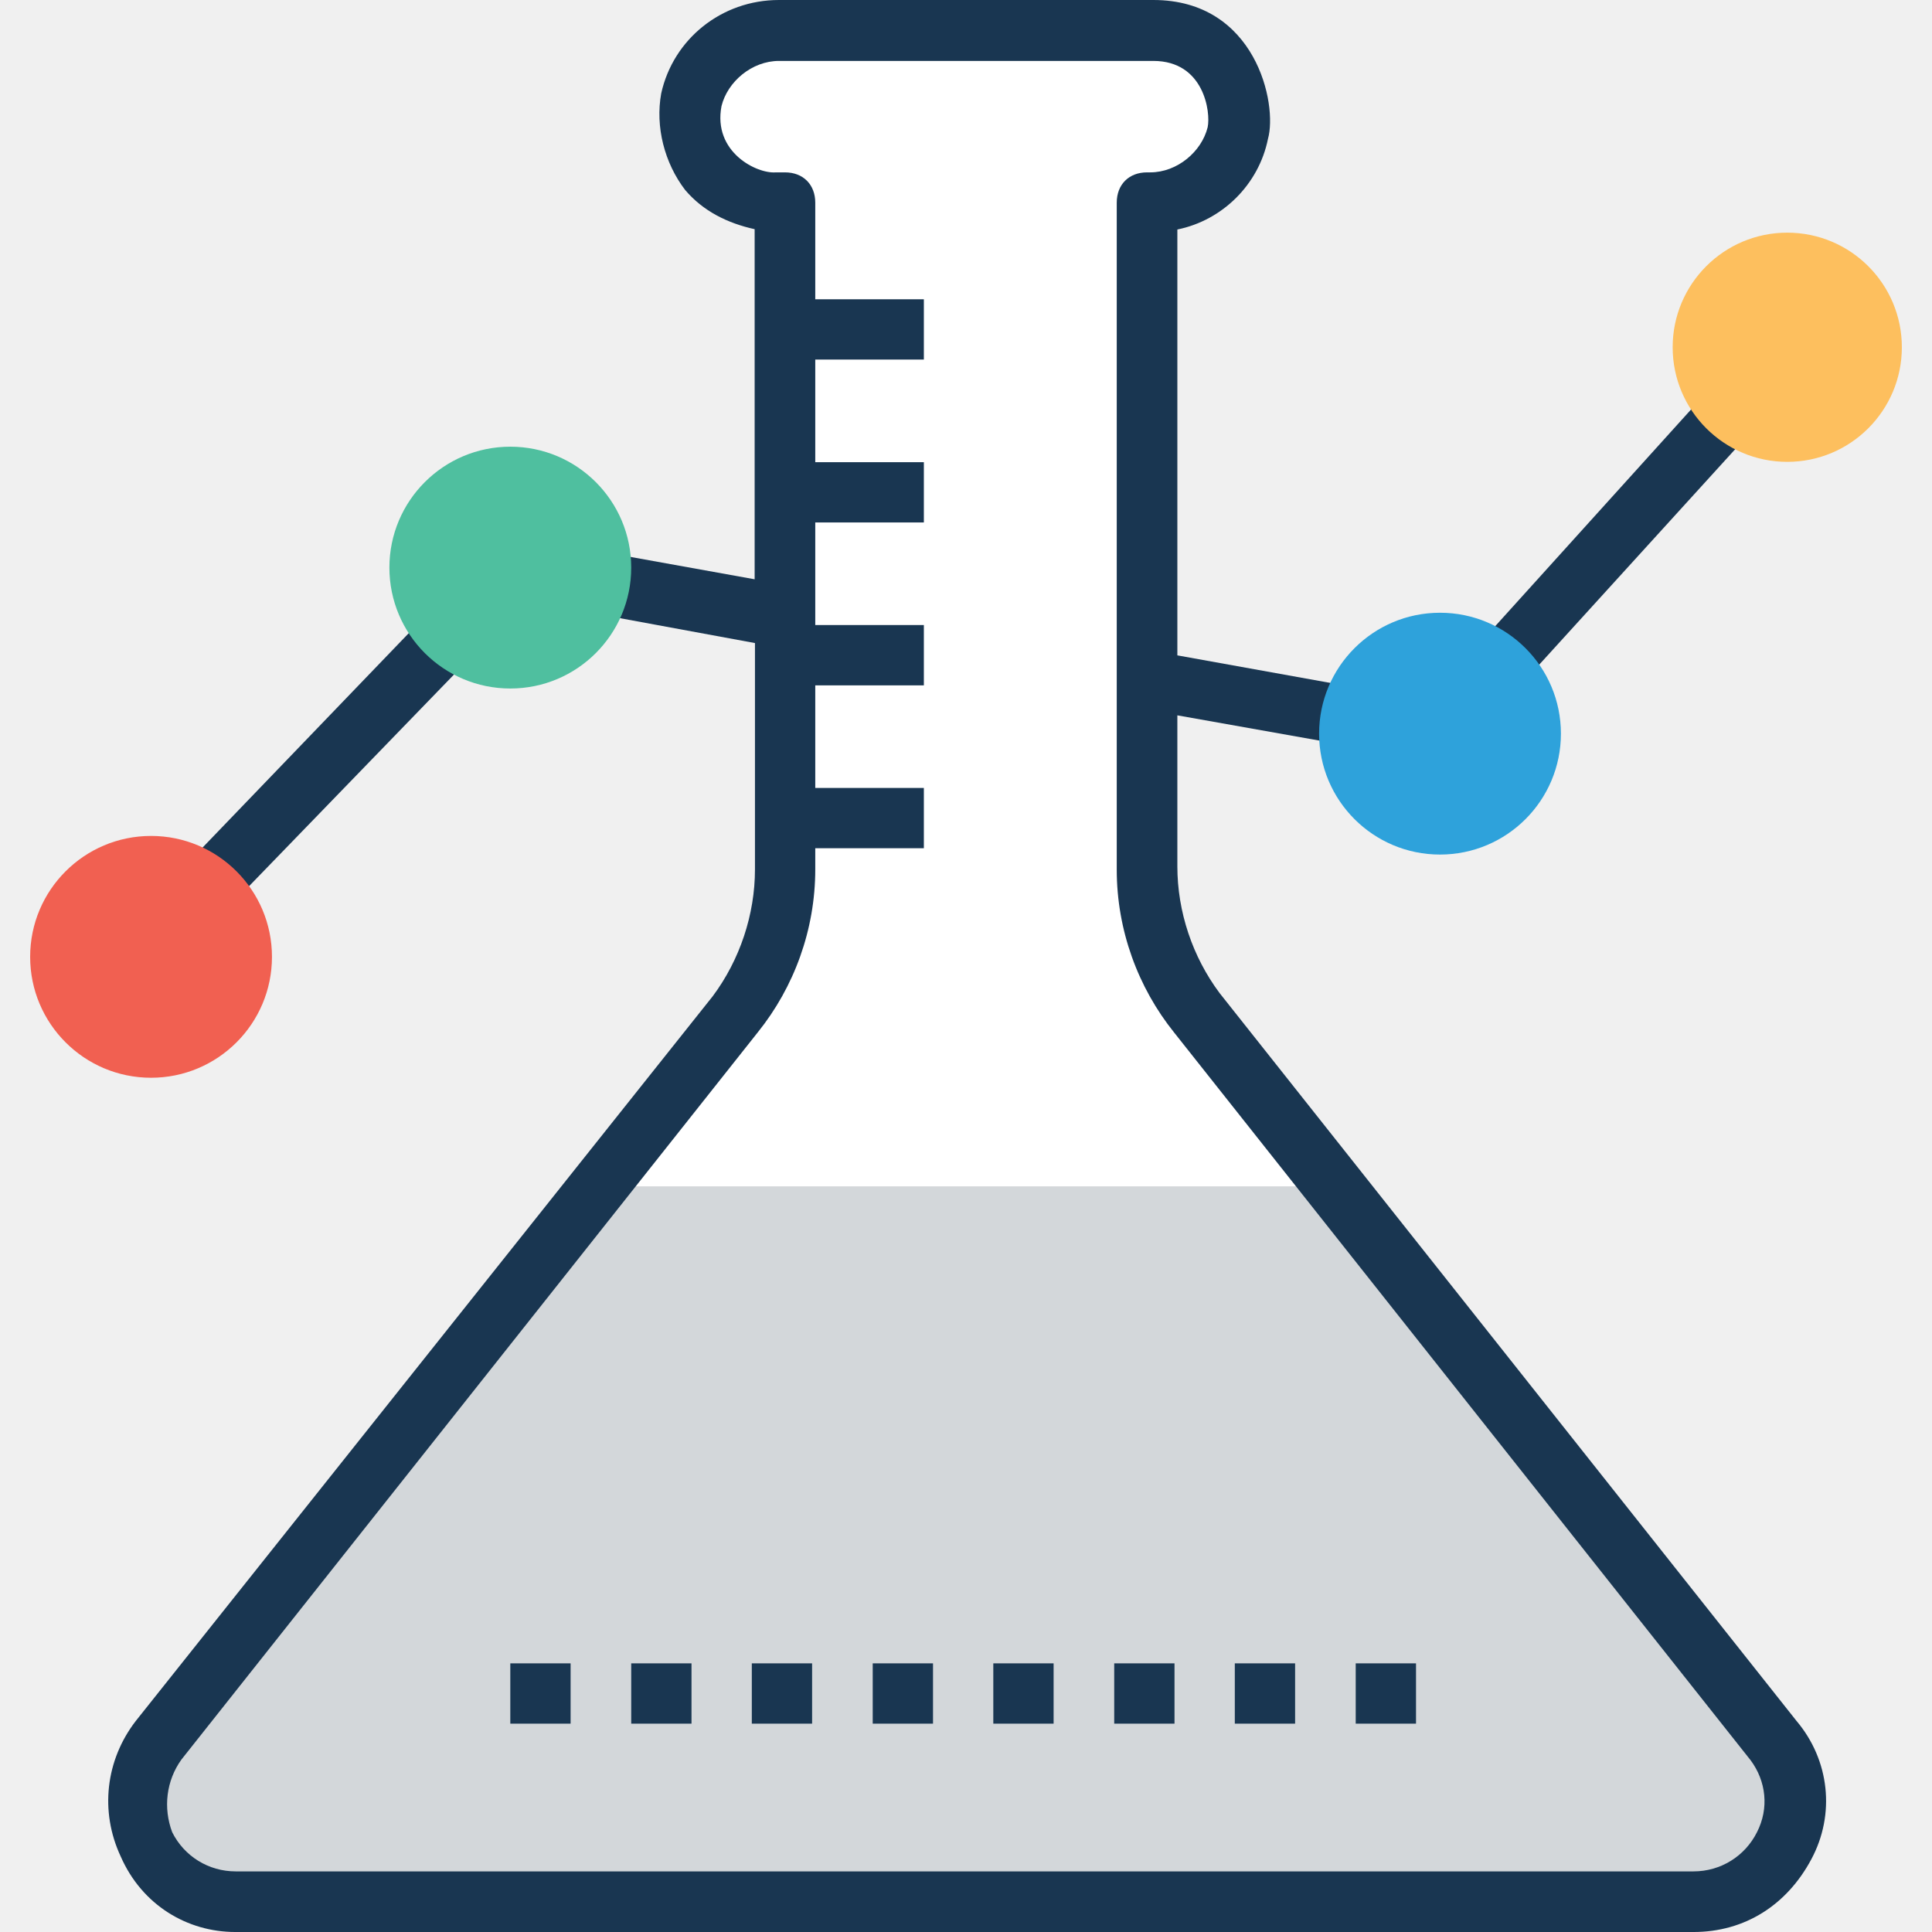
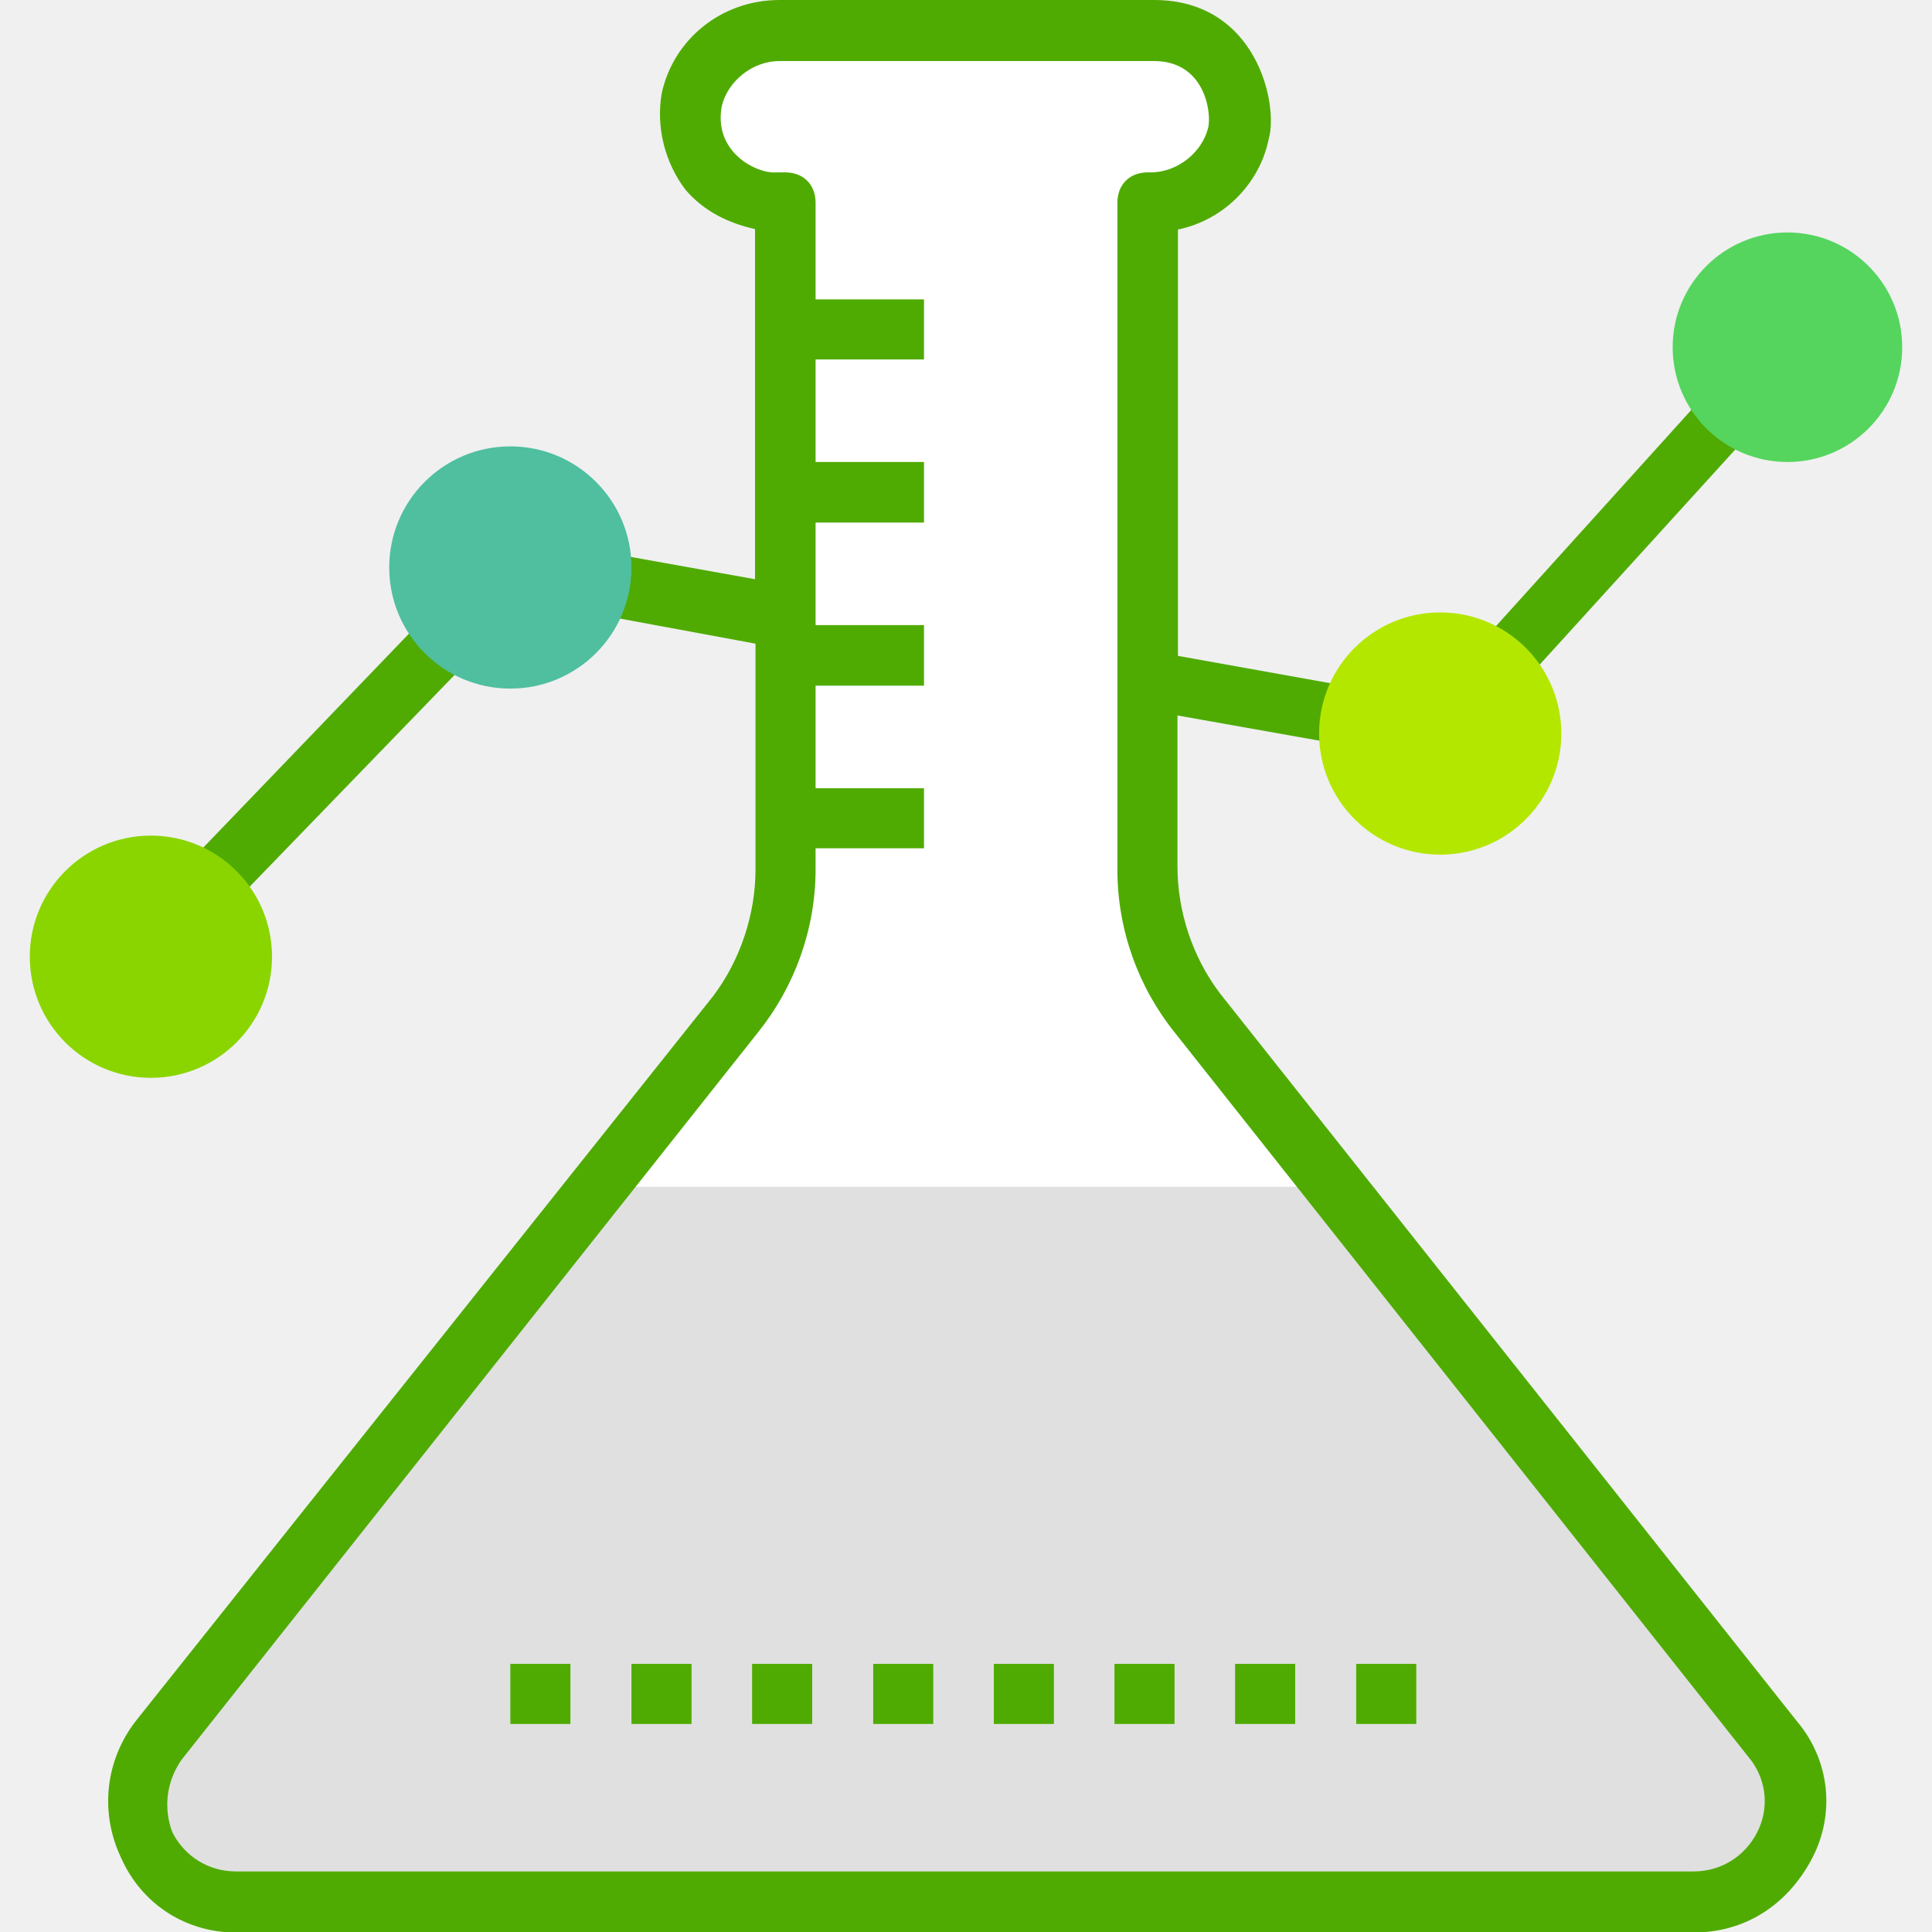
- <svg xmlns="http://www.w3.org/2000/svg" version="1.1" id="Layer_1" x="0px" y="0px" viewBox="0 0 395.636 395.636" style="enable-background:new 0 0 395.636 395.636;" xml:space="preserve">
-   <path style="fill:#FFFFFF;" d="M363.539,356.073L245.43,207.709c-6.788-8.663-10.537-19.135-10.537-29.673V41.438h1.228  c8.663,0,16.097-5.56,17.907-14.222c1.875-11.119-6.788-21.01-17.325-21.01h-1.875h-74.085h-1.228  c-8.663,0-16.097,5.56-17.907,14.222c-1.875,11.119,6.206,21.01,17.325,21.01h1.875v136.598c0,10.537-3.685,21.01-10.537,29.673  L32.162,356.073c-10.537,13.576-0.646,33.358,16.097,33.358h112.485h74.214h112.485C364.768,389.43,374.012,369.648,363.539,356.073  z" />
-   <path style="fill:#D3D7DA;" d="M362.893,356.073l-89.665-113.131h-150.82L32.162,356.073c-10.537,13.576-0.646,33.358,16.097,33.358  h298.602C364.121,389.43,373.43,369.648,362.893,356.073z" />
+ <svg xmlns="http://www.w3.org/2000/svg" version="1.1" id="Layer_1" x="0px" y="0px" viewBox="0 0 395.6 395.6" style="enable-background:new 0 0 395.6 395.6;" xml:space="preserve">
+   <style type="text/css">
+ 	.st0{fill:#FFFFFF;}
+ 	.st1{fill:#E0E0E0;}
+ 	.st2{fill:#4FAB02;}
+ 	.st3{fill:#B4E700;}
+ 	.st4{fill:#8AD500;}
+ 	.st5{fill:#4FBF9F;}
+ 	.st6{fill:#55D55E;}
+ </style>
+   <path class="st0" d="M363.5,356.1L245.4,207.7c-6.8-8.7-10.5-19.1-10.5-29.7V41.4h1.2c8.7,0,16.1-5.6,17.9-14.2  c1.9-11.1-6.8-21-17.3-21h-1.9h-74.1h-1.2c-8.7,0-16.1,5.6-17.9,14.2c-1.9,11.1,6.2,21,17.3,21h1.9V178c0,10.5-3.7,21-10.5,29.7  L32.2,356.1c-10.5,13.6-0.6,33.4,16.1,33.4h112.5H235h112.5C364.8,389.4,374,369.6,363.5,356.1z" />
+   <path class="st1" d="M362.9,356.1l-89.7-113.1H122.4L32.2,356.1c-10.5,13.6-0.6,33.4,16.1,33.4h298.6  C364.1,389.4,373.4,369.6,362.9,356.1z" />
  <g>
-     <path style="fill:#193651;" d="M367.871,352.388l-118.109-149.01c-5.56-7.434-8.663-16.679-8.663-25.988v-30.901l55.661,9.891   l74.214-81.584l-9.244-8.016l-69.301,76.671l-51.329-9.244V46.998c9.244-1.875,16.679-9.244,18.554-18.554   C261.657,21.333,257.196,0,236.186,0h-76.671c-11.766,0-21.657,8.016-24.113,19.135c-1.228,6.788,0.646,14.222,4.913,19.782   c3.685,4.331,8.663,6.788,14.222,8.016v71.693l-51.329-9.244l-79.709,82.877l8.663,8.663l75.442-77.899l46.998,8.663v46.352   c0,9.244-3.103,18.554-8.663,25.988L27.83,352.388c-6.206,8.016-7.434,18.554-3.103,27.798   c4.331,9.891,13.576,15.451,23.467,15.451h298.602c10.537,0,19.135-5.56,24.113-14.869   C375.887,371.523,374.659,360.404,367.871,352.388z M359.79,375.208c-2.457,4.913-7.434,8.016-12.994,8.016H48.259   c-5.56,0-10.537-3.103-12.994-8.016c-1.875-4.978-1.228-10.537,1.875-14.869l118.044-148.945   c7.434-9.244,11.766-21.01,11.766-33.358v-4.331h22.238v-12.347H166.95v-21.01h22.238V128H166.95v-21.01h22.238V94.642H166.95   v-21.01h22.238V61.285H166.95V41.503c0-3.685-2.457-6.206-6.206-6.206h-1.875c-3.879,0.323-12.929-4.137-11.119-13.576   c1.228-4.978,6.206-9.244,11.766-9.244h76.671c10.408,0,11.766,10.537,11.119,13.576c-1.228,4.978-6.206,9.244-11.766,9.244h-0.646   c-3.685,0-6.206,2.457-6.206,6.206v136.598c0,12.347,4.331,24.113,11.766,33.358l118.044,149.01   C361.665,364.735,362.311,370.295,359.79,375.208z" />
-     <path style="fill:#193651;" d="M289.972,352.97h-12.348v-12.347h12.348V352.97z M265.212,352.97h-12.347v-12.347h12.347V352.97z    M240.517,352.97H228.17v-12.347h12.347V352.97z M215.758,352.97H203.41v-12.347h12.347V352.97z M191.063,352.97h-12.347v-12.347   h12.347V352.97z M166.303,352.97h-12.347v-12.347h12.347V352.97z M141.608,352.97h-12.347v-12.347h12.347V352.97z M116.848,352.97   h-12.347v-12.347h12.347V352.97z" />
+     <path class="st2" d="M367.9,352.4l-118.1-149c-5.6-7.4-8.7-16.7-8.7-26v-30.9l55.7,9.9L371,74.8l-9.2-8l-69.3,76.7l-51.3-9.2V47   c9.2-1.9,16.7-9.2,18.6-18.6c2-7.1-2.5-28.4-23.5-28.4h-76.7c-11.8,0-21.7,8-24.1,19.1c-1.2,6.8,0.6,14.2,4.9,19.8   c3.7,4.3,8.7,6.8,14.2,8v71.7l-51.3-9.2l-79.7,82.9l8.7,8.7l75.4-77.9l47,8.7V178c0,9.2-3.1,18.6-8.7,26L27.8,352.4   c-6.2,8-7.4,18.6-3.1,27.8c4.3,9.9,13.6,15.5,23.5,15.5h298.6c10.5,0,19.1-5.6,24.1-14.9C375.9,371.5,374.7,360.4,367.9,352.4z    M359.8,375.2c-2.5,4.9-7.4,8-13,8H48.3c-5.6,0-10.5-3.1-13-8c-1.9-5-1.2-10.5,1.9-14.9l118-148.9c7.4-9.2,11.8-21,11.8-33.4v-4.3   h22.2v-12.3h-22.2v-21h22.2V128h-22.2v-21h22.2V94.6h-22.2v-21h22.2V61.3h-22.2V41.5c0-3.7-2.5-6.2-6.2-6.2h-1.9   c-3.9,0.3-12.9-4.1-11.1-13.6c1.2-5,6.2-9.2,11.8-9.2h76.7c10.4,0,11.8,10.5,11.1,13.6c-1.2,5-6.2,9.2-11.8,9.2h-0.6   c-3.7,0-6.2,2.5-6.2,6.2v136.6c0,12.3,4.3,24.1,11.8,33.4l118,149C361.7,364.7,362.3,370.3,359.8,375.2z" />
+     <path class="st2" d="M290,353h-12.3v-12.3H290V353z M265.2,353h-12.3v-12.3h12.3V353z M240.5,353h-12.3v-12.3h12.3V353z M215.8,353   h-12.3v-12.3h12.3L215.8,353L215.8,353z M191.1,353h-12.3v-12.3h12.3V353z M166.3,353H154v-12.3h12.3V353z M141.6,353h-12.3v-12.3   h12.3V353z M116.8,353h-12.3v-12.3h12.3V353z" />
  </g>
-   <circle style="fill:#2EA2DB;" cx="294.885" cy="150.238" r="24.76" />
-   <circle style="fill:#F16051;" cx="30.933" cy="195.943" r="24.76" />
-   <circle style="fill:#4FBF9F;" cx="104.501" cy="116.234" r="24.76" />
-   <circle style="fill:#FDBF5E;" cx="365.996" cy="71.111" r="23.467" />
-   <g>
- </g>
-   <g>
- </g>
-   <g>
- </g>
-   <g>
- </g>
-   <g>
- </g>
-   <g>
- </g>
-   <g>
- </g>
-   <g>
- </g>
-   <g>
- </g>
-   <g>
- </g>
-   <g>
- </g>
-   <g>
- </g>
-   <g>
- </g>
-   <g>
- </g>
-   <g>
- </g>
+   <circle class="st3" cx="294.9" cy="150.2" r="24.8" />
+   <circle class="st4" cx="30.9" cy="195.9" r="24.8" />
+   <circle class="st5" cx="104.5" cy="116.2" r="24.8" />
+   <circle class="st6" cx="366" cy="71.1" r="23.5" />
</svg>
